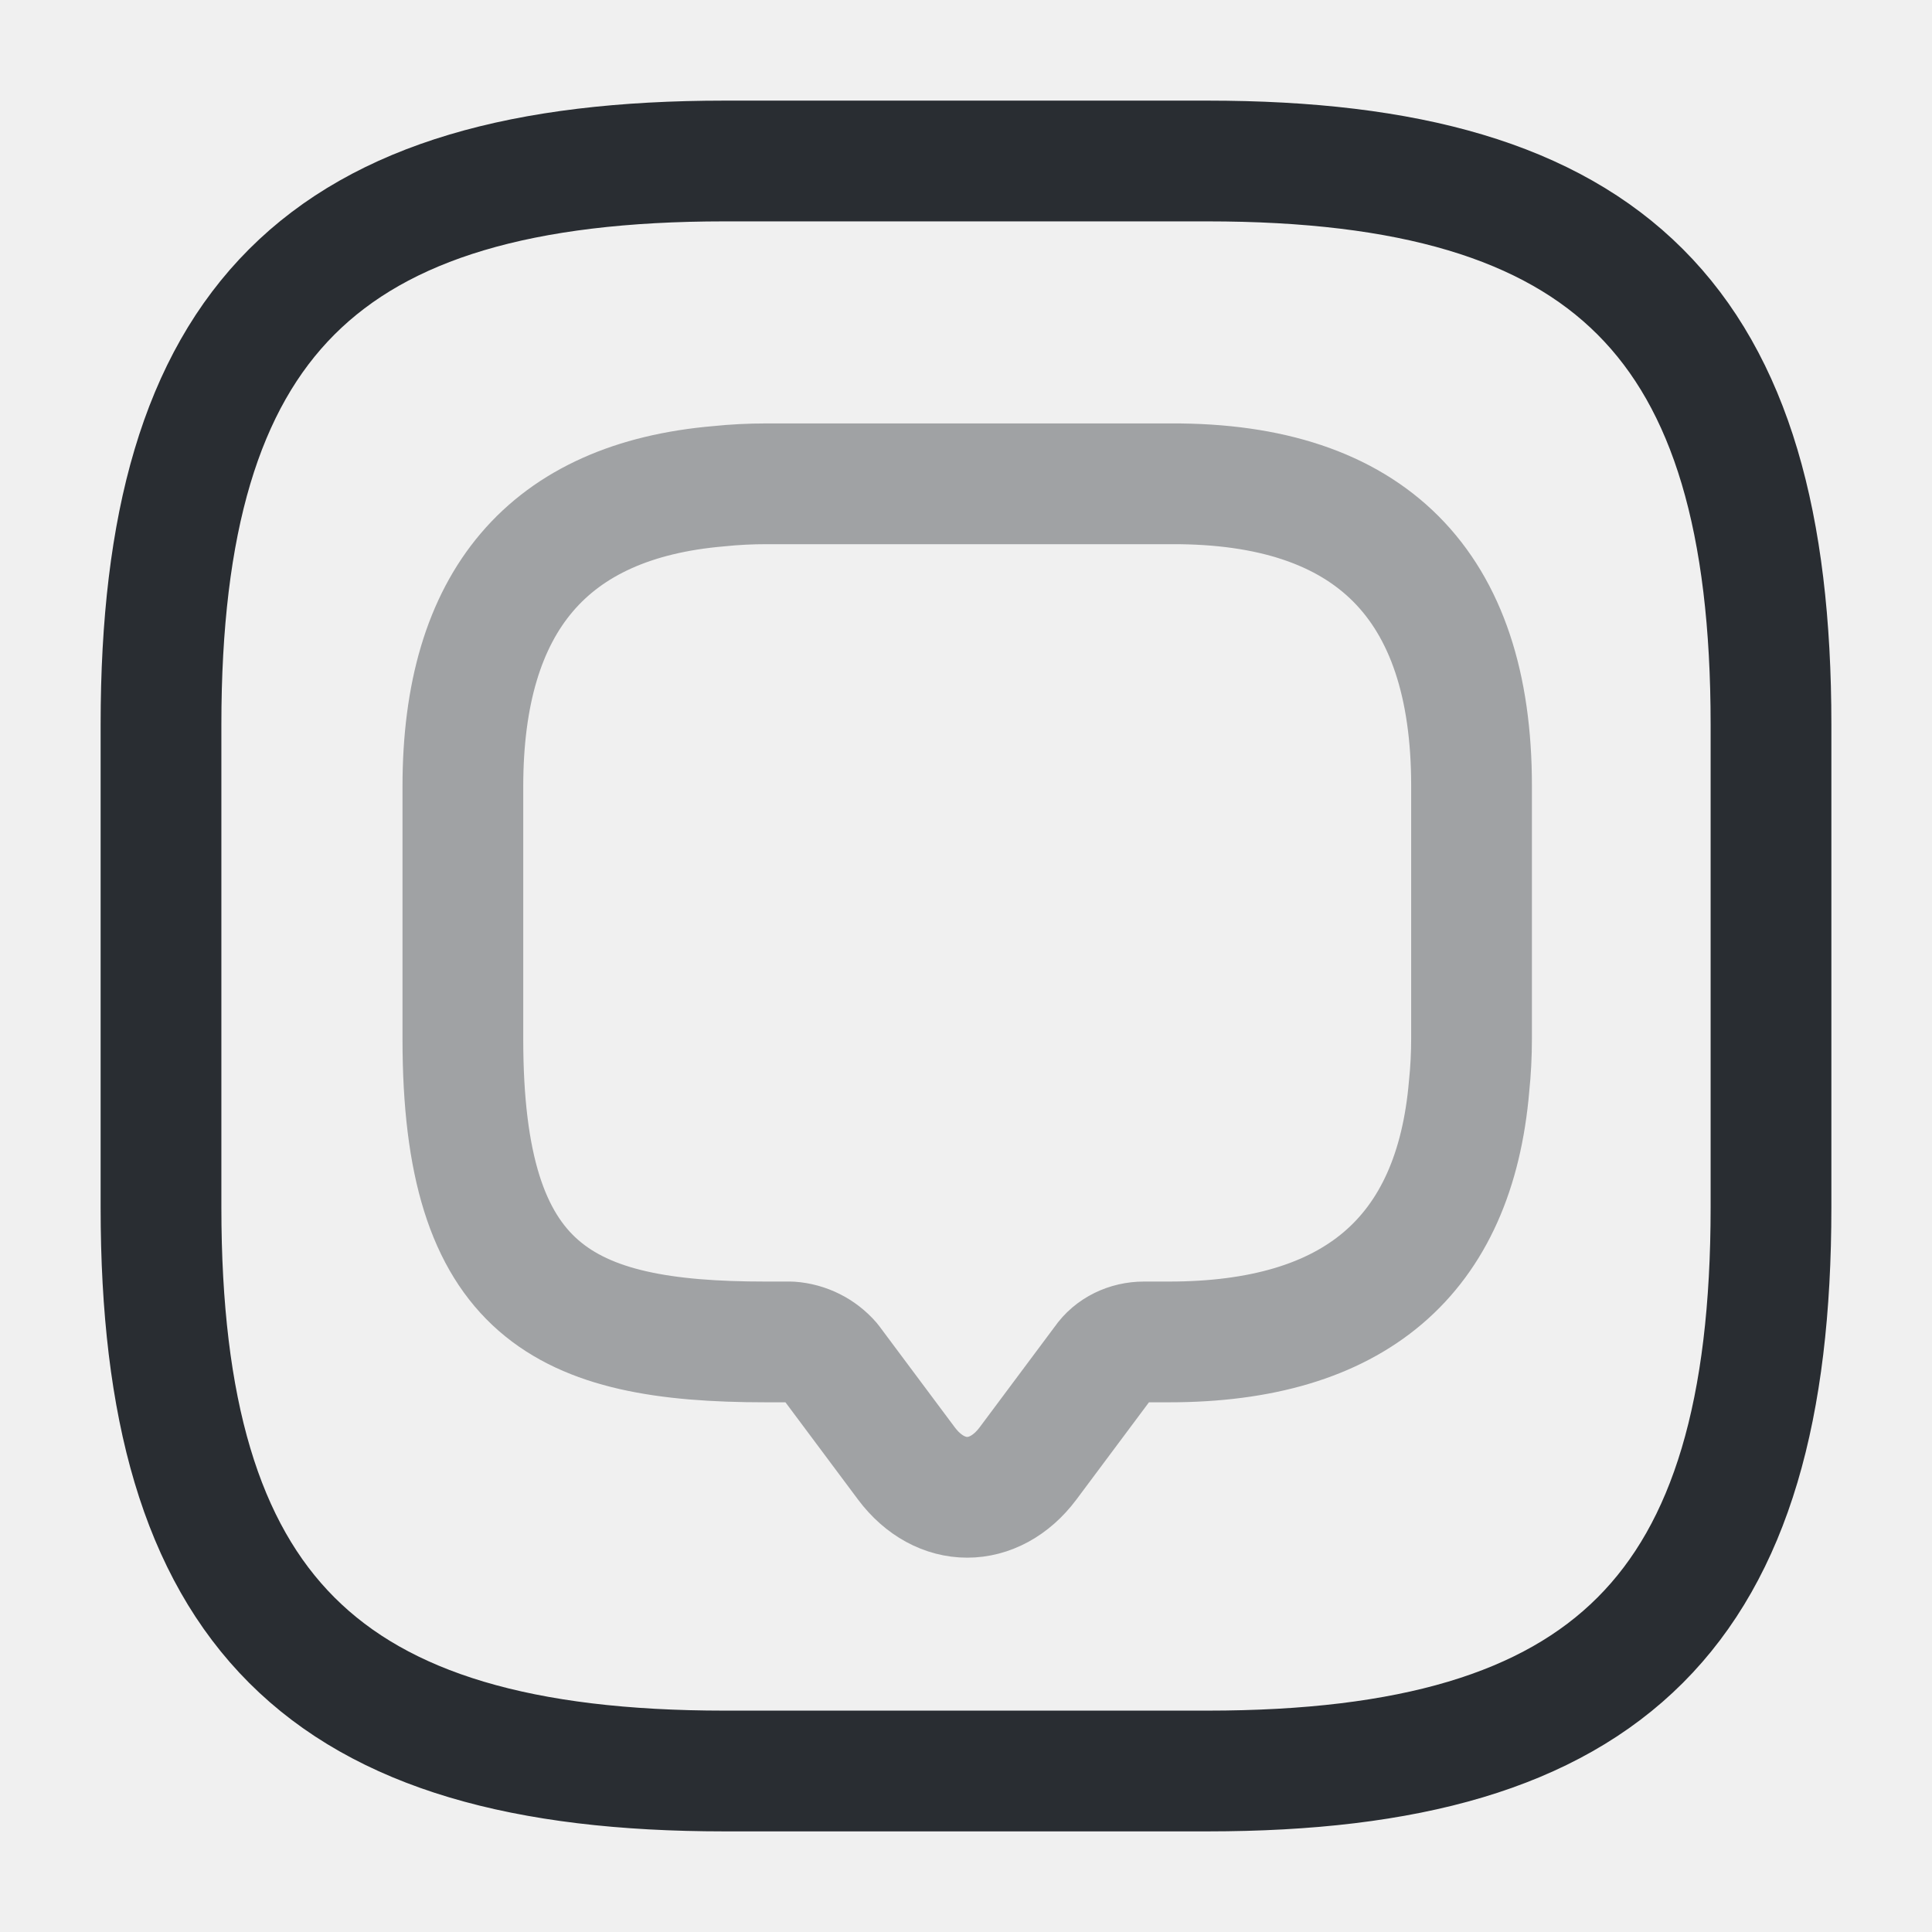
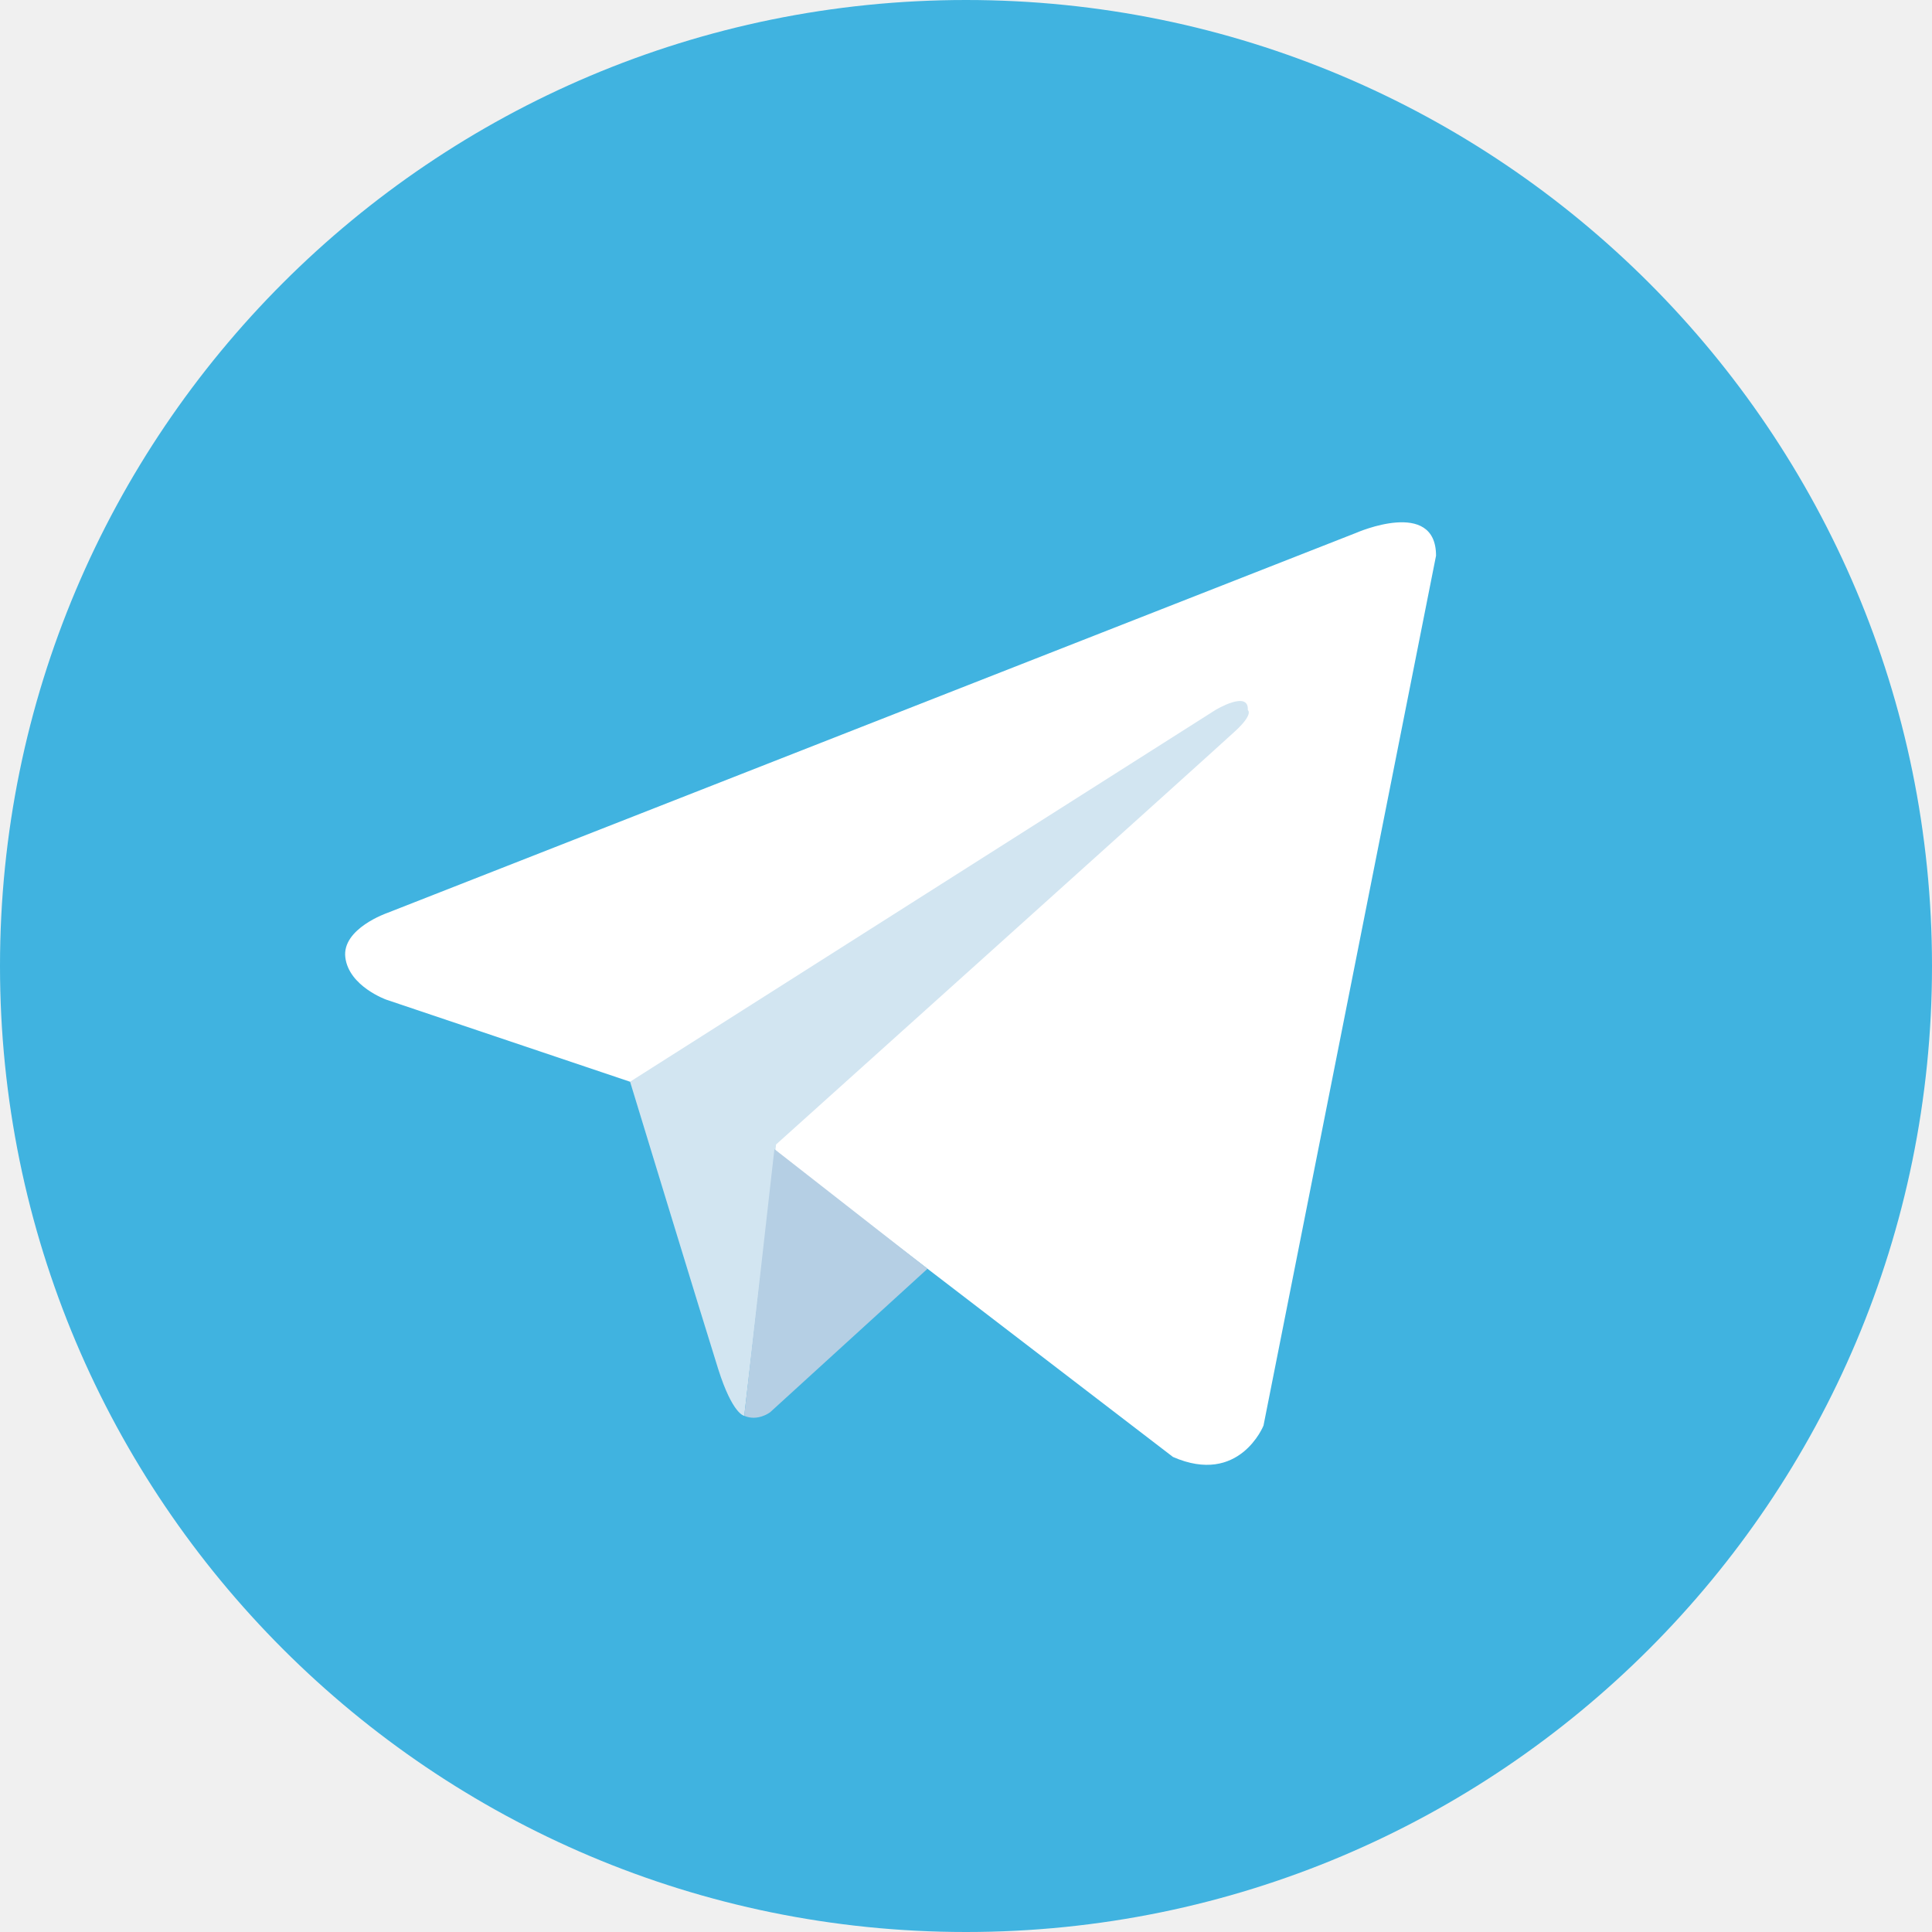
- <svg xmlns="http://www.w3.org/2000/svg" width="800" height="800" fill="none" viewBox="0 0 24 24">
-   <path stroke="#292D32" stroke-linecap="round" stroke-linejoin="round" stroke-miterlimit="10" stroke-width="1.5" d="M18.28 9.76v3.14c0 .2-.01.4-.03.59-.18 2.12-1.43 3.18-3.73 3.18h-.31c-.2 0-.39.09-.5.25l-.94 1.26c-.42.56-1.09.56-1.51 0l-.94-1.26a.73.73 0 0 0-.5-.25h-.31c-2.51 0-3.76-.62-3.76-3.76V9.77c0-2.3 1.06-3.55 3.18-3.73.19-.02.39-.03.59-.03h5.03c2.47-.01 3.73 1.25 3.73 3.75" opacity=".4" />
-   <path stroke="#292D32" stroke-linecap="round" stroke-linejoin="round" stroke-width="1.5" d="M9 22h6c5 0 7-2 7-7V9c0-5-2-7-7-7H9C4 2 2 4 2 9v6c0 5 2 7 7 7" />
+ <svg xmlns="http://www.w3.org/2000/svg" width="800" height="800" preserveAspectRatio="xMidYMid" viewBox="0 0 256 256">
+   <path fill="#40B3E0" d="M128 0C57.307 0 0 57.307 0 128s57.307 128 128 128 128-57.307 128-128S198.693 0 128 0" />
+   <path fill="#FFF" d="M190.283 73.63 167.42 188.899s-3.197 7.994-11.99 4.157l-52.758-40.448-19.184-9.272-32.294-10.872s-4.956-1.758-5.436-5.595 5.596-5.915 5.596-5.915l128.376-50.36s10.552-4.636 10.552 3.038" />
+   <path fill="#D2E5F1" d="M98.618 187.604s-1.54-.145-3.46-6.22c-1.917-6.075-11.67-38.05-11.67-38.05l77.538-49.24s4.477-2.718 4.317 0c0 0 .799.48-1.6 2.718-2.397 2.239-60.91 54.836-60.91 54.836" />
+   <path fill="#B5CFE4" d="m122.902 168.115-20.868 19.026s-1.632 1.238-3.416.462l3.996-35.34" />
</svg>
